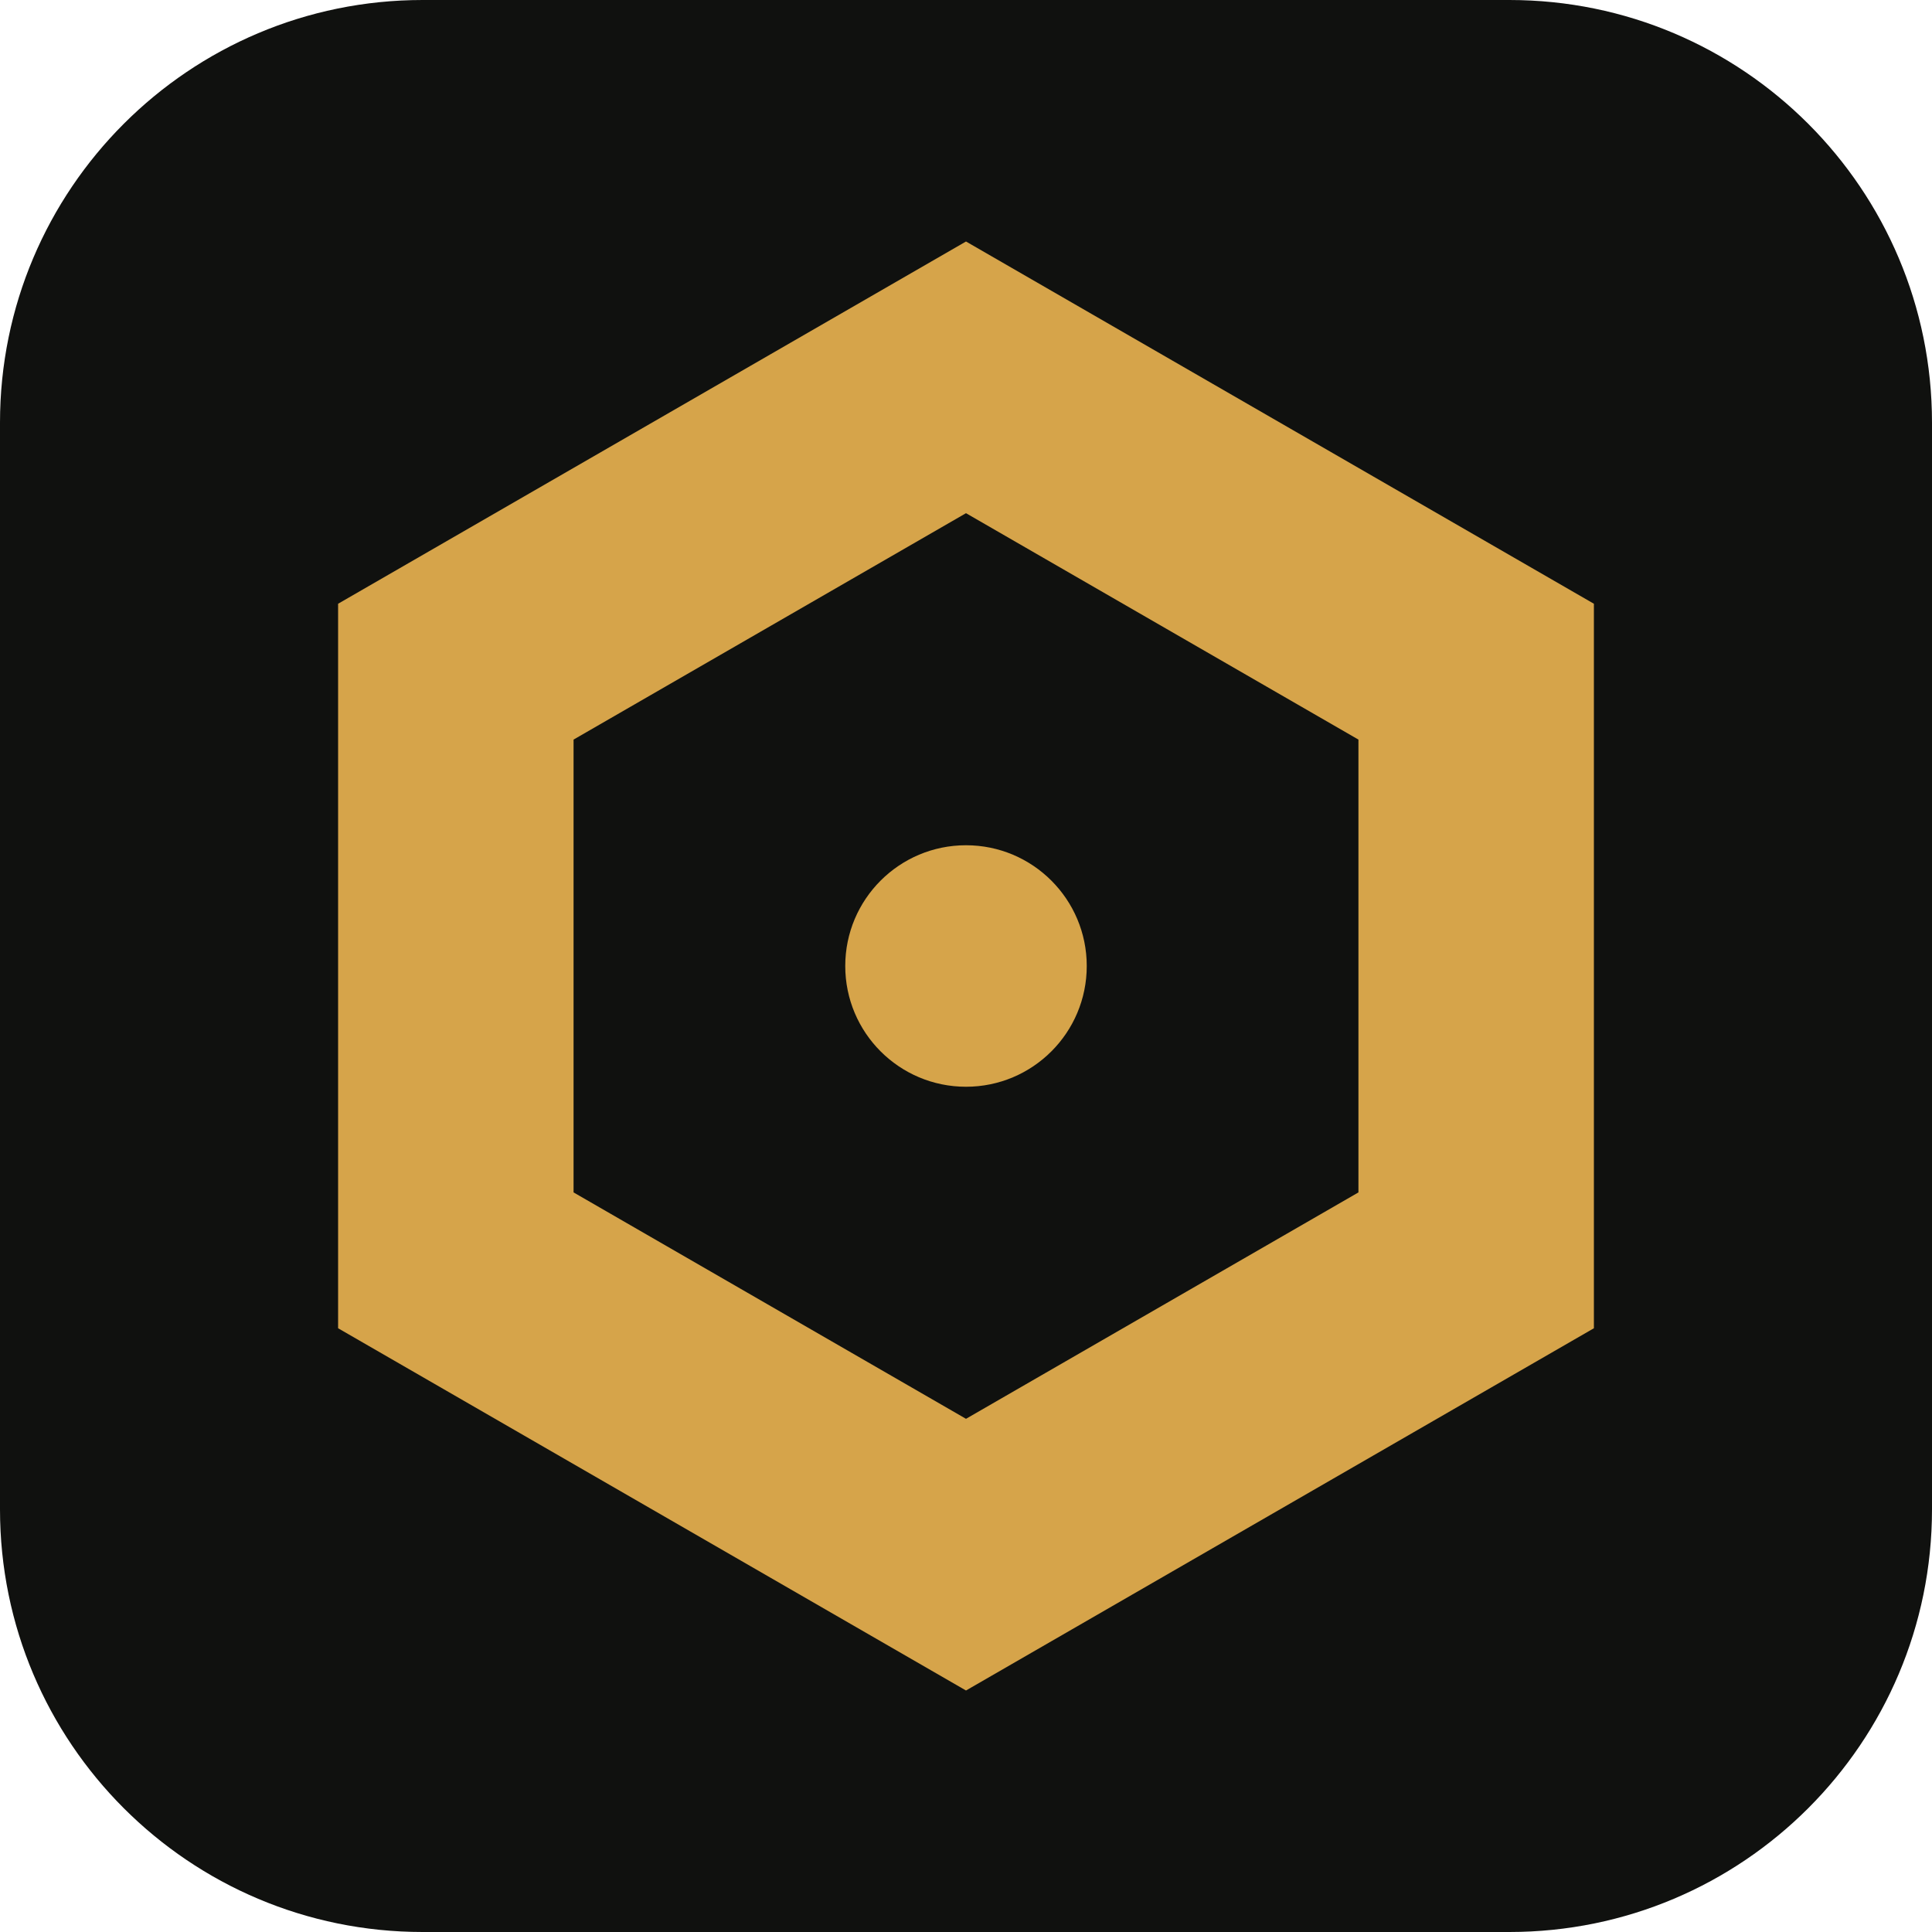
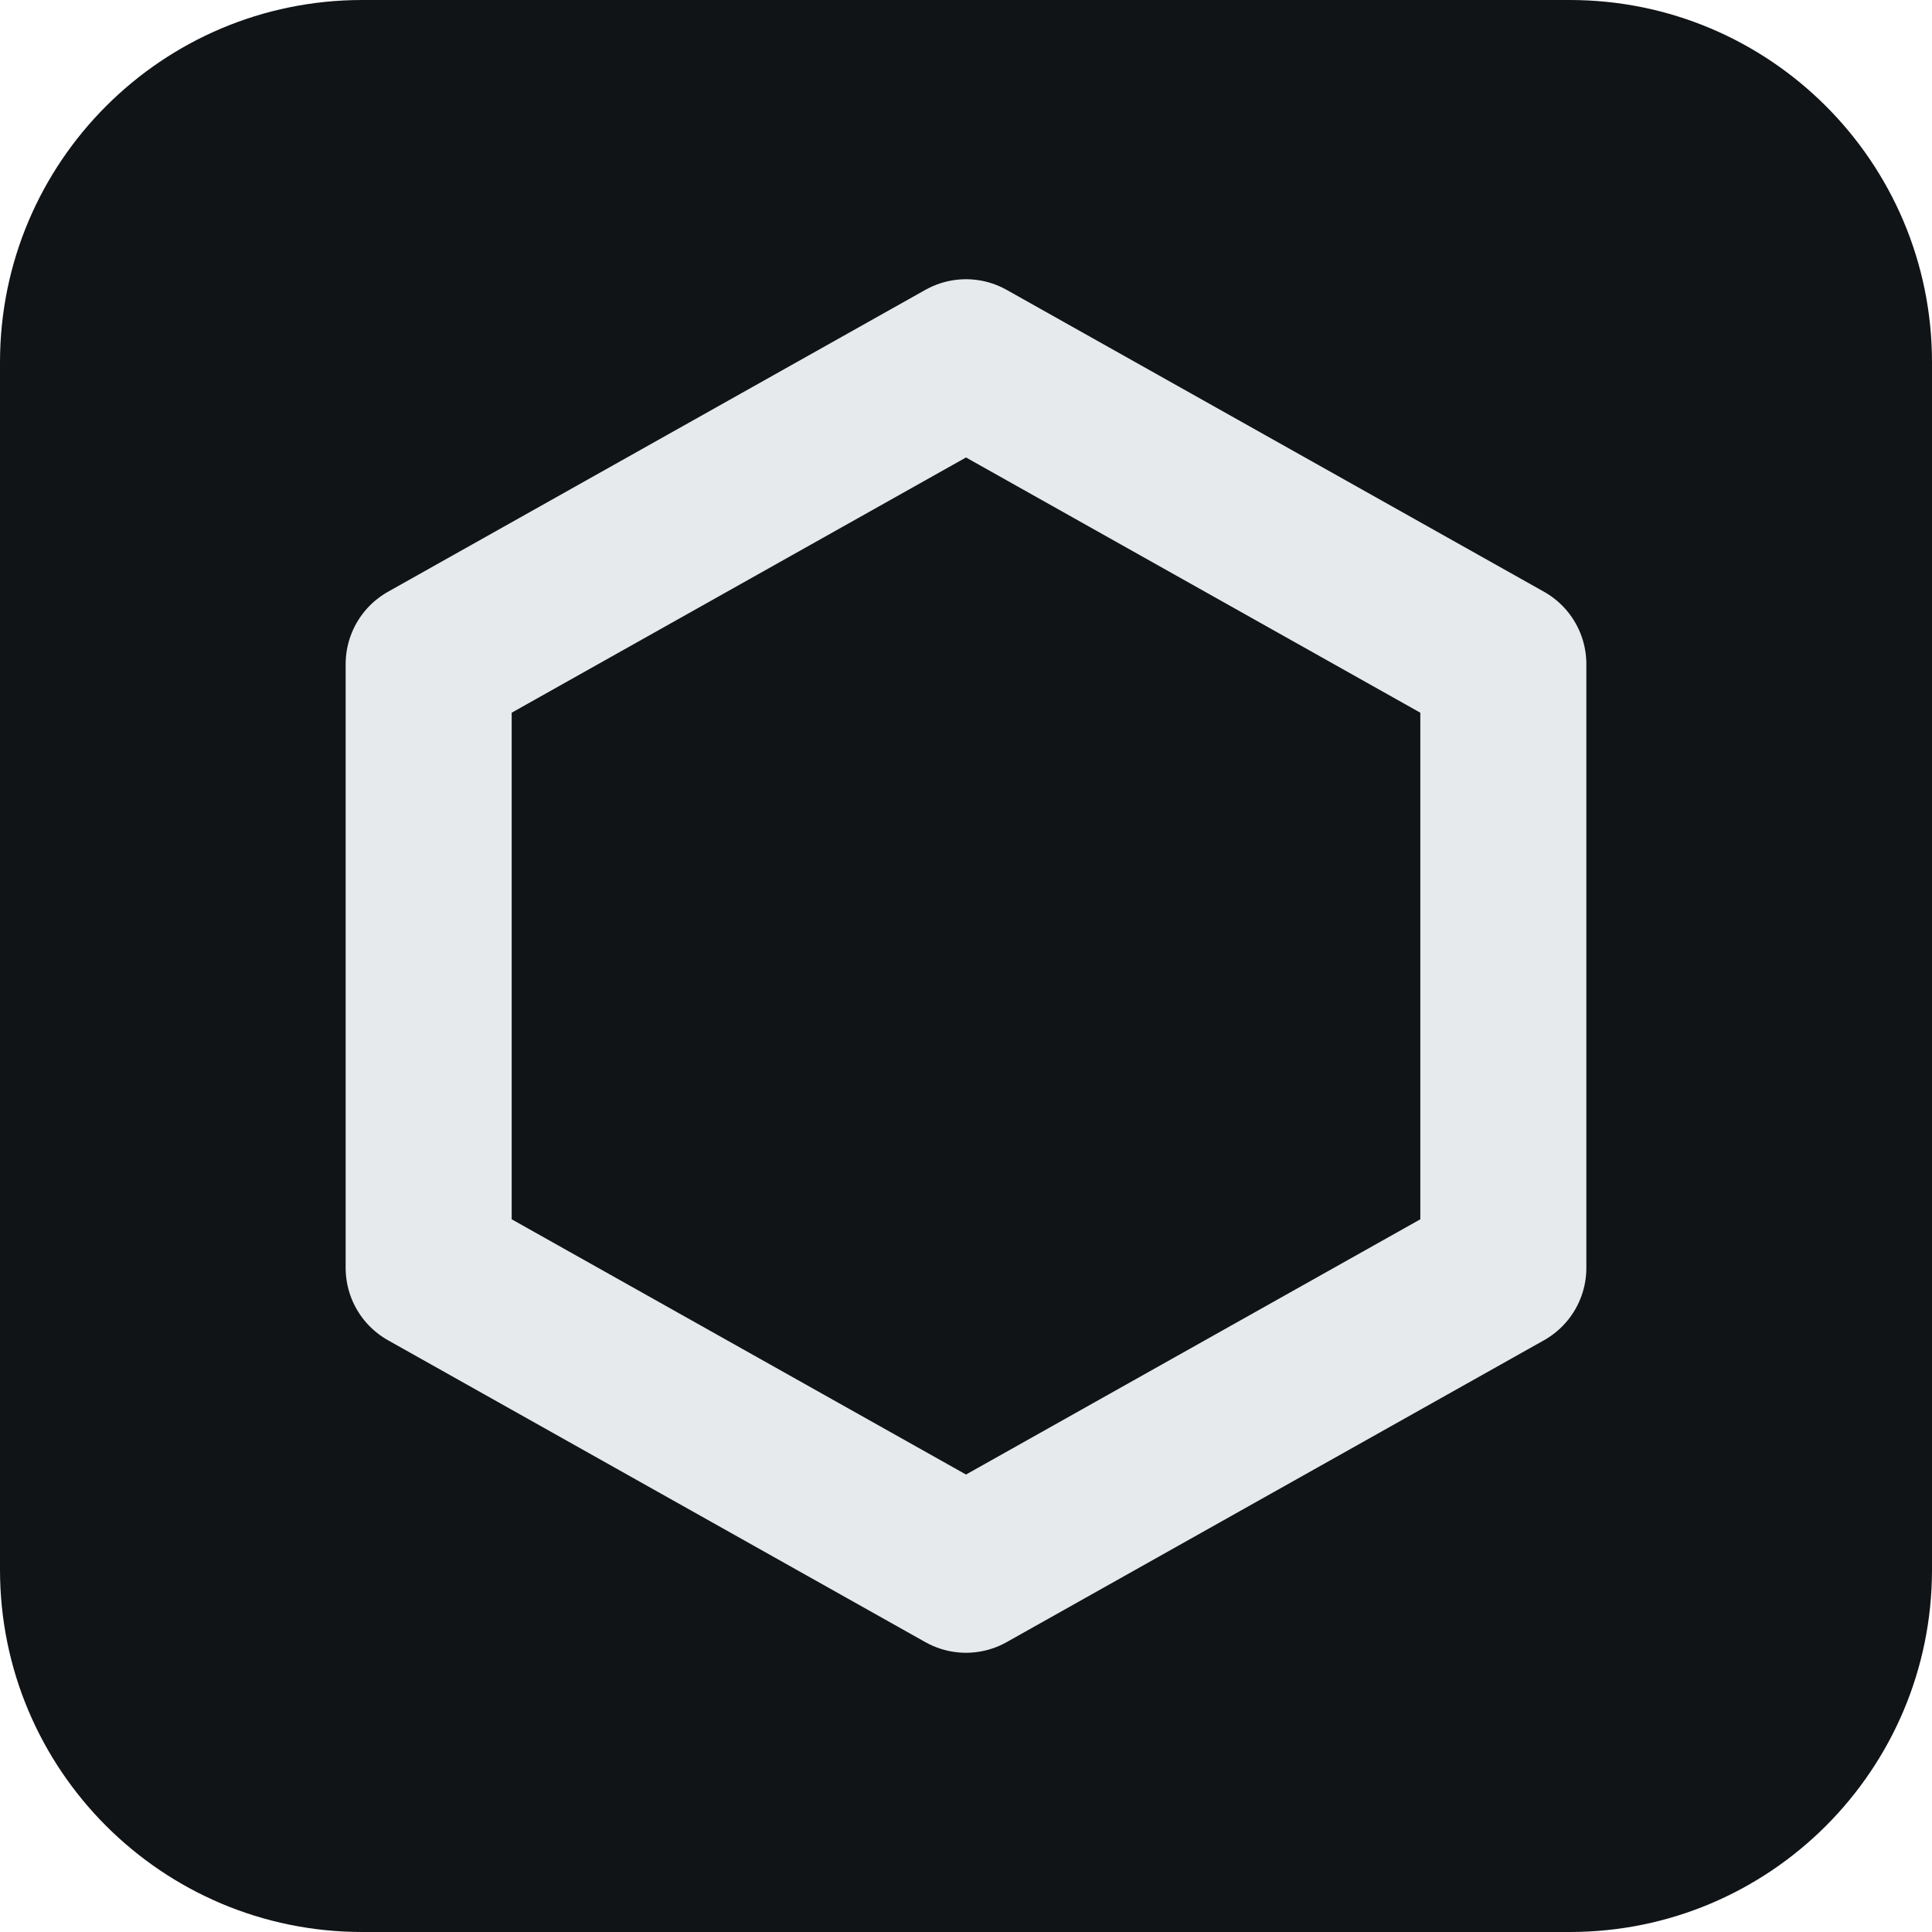
<svg xmlns="http://www.w3.org/2000/svg" viewBox="0 0 64 64">
-   <rect width="64" height="64" rx="14" fill="#10110f" />
-   <path d="M32 8 52.8 20v24L32 56 11.2 44V20L32 8Z" fill="#d6a44a" />
-   <path d="M32 17 45 24.5v15L32 47l-13-7.5v-15L32 17Z" fill="#10110f" />
-   <circle cx="32" cy="32" r="4" fill="#d6a44a" />
+   <rect width="64" height="64" rx="12" fill="#111417" />
+   <path d="M32 12 49.8 22v20L32 52 14.2 42V22Z" fill="none" stroke="#E7EAED" stroke-width="5.5" stroke-linejoin="round" />
</svg>
